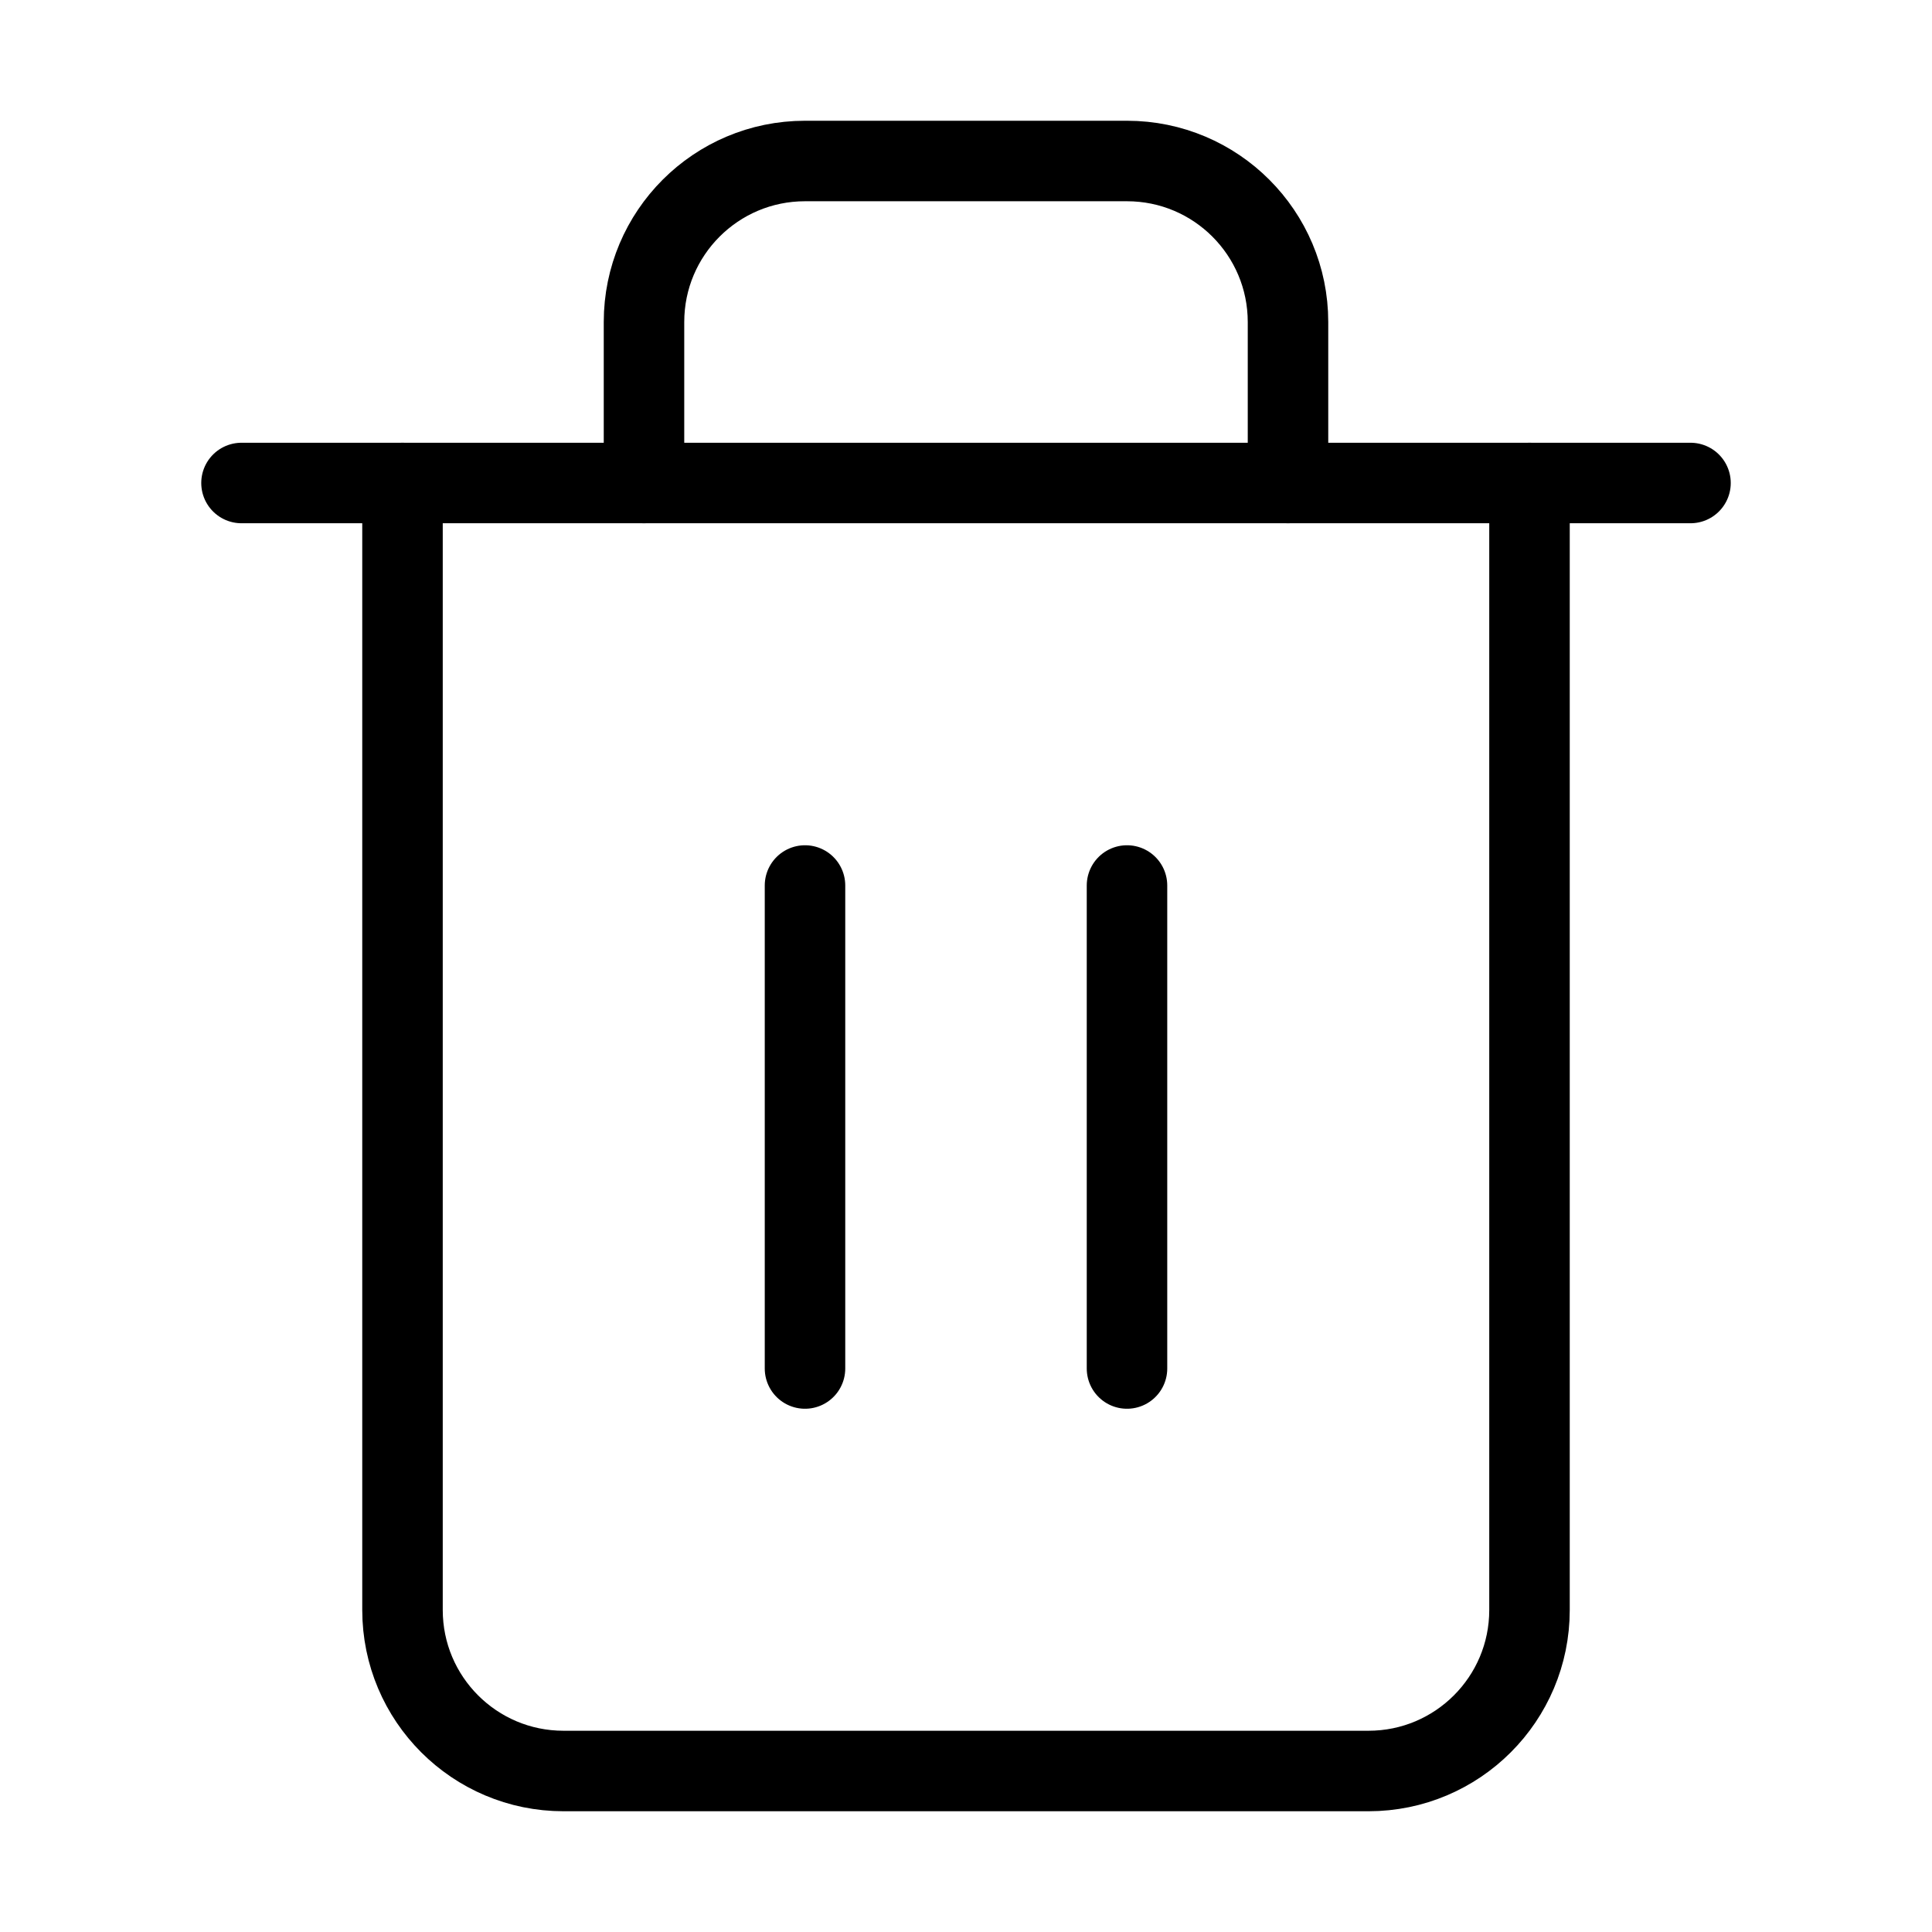
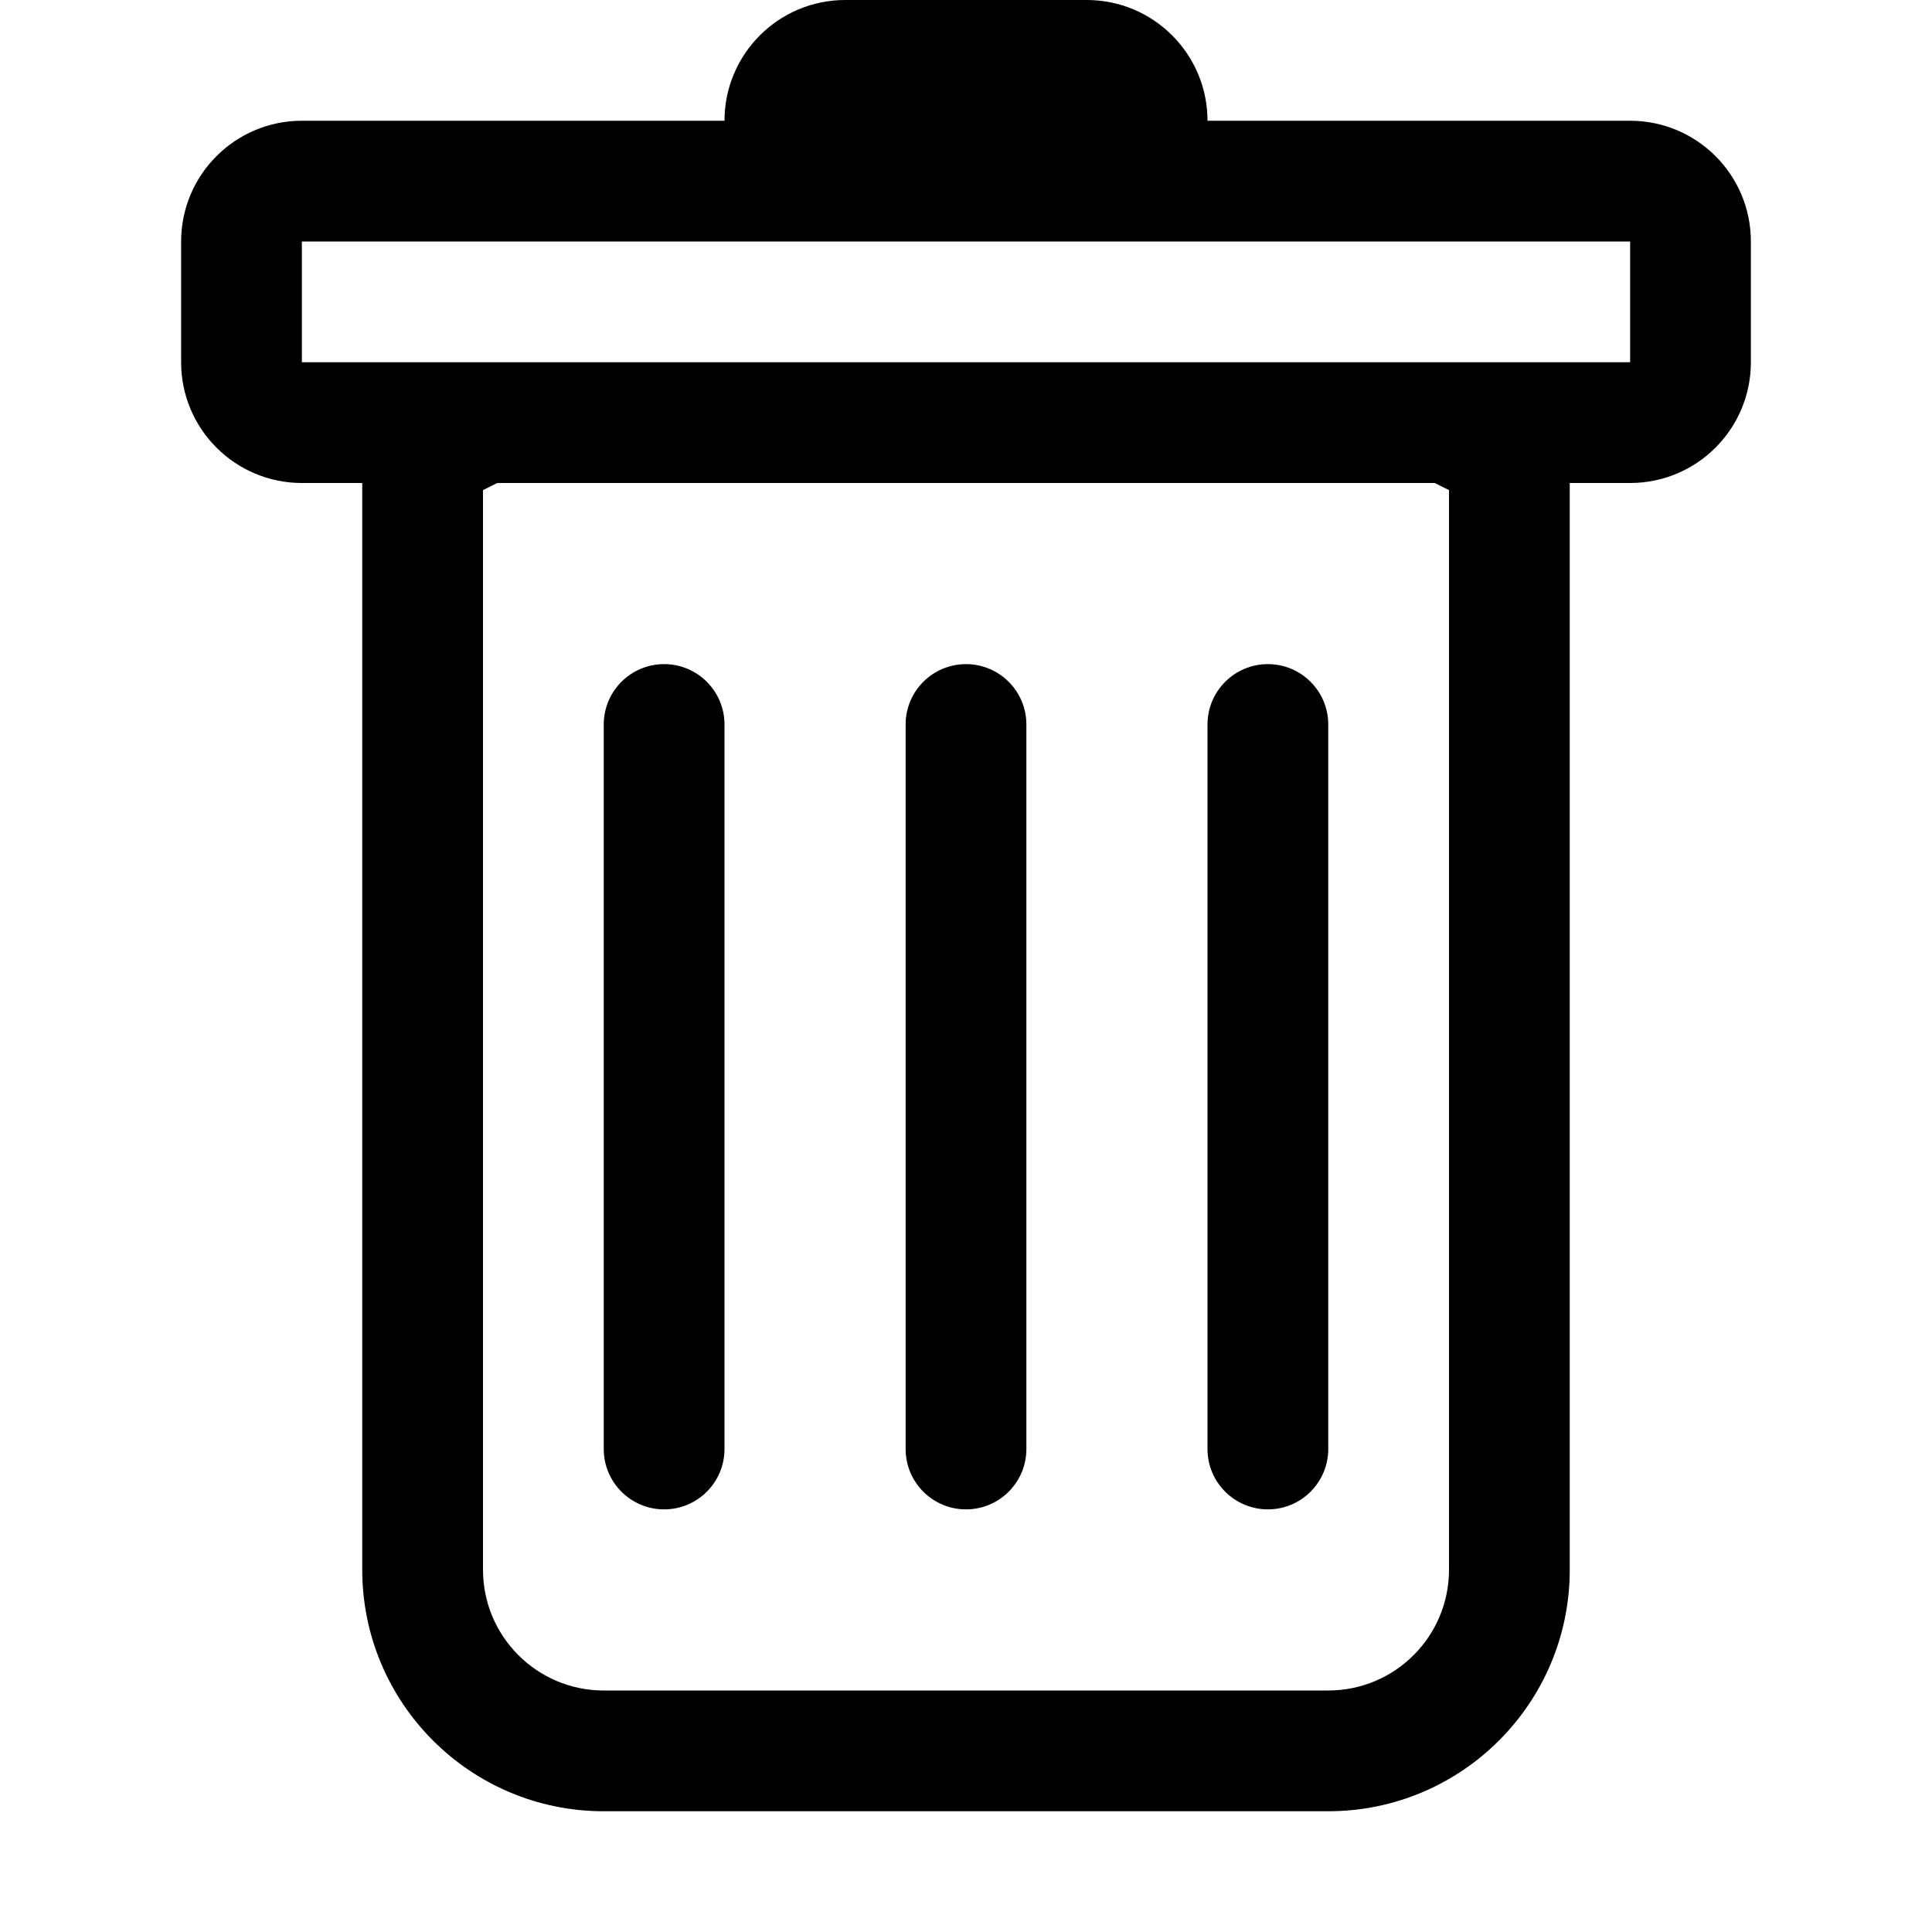
- <svg xmlns="http://www.w3.org/2000/svg" width="20" height="20" viewBox="0 0 24 24" fill="none" stroke="currentColor" stroke-width="1" stroke-linecap="round" stroke-linejoin="round" class="feather feather-trash-2">
-   <polyline points="3 6 5 6 21 6" />
-   <path d="M19 6v14a2 2 0 0 1-2 2H7a2 2 0 0 1-2-2V6m3 0V4a2 2 0 0 1 2-2h4a2 2 0 0 1 2 2v2" />
-   <line x1="10" y1="11" x2="10" y2="17" />
-   <line x1="14" y1="11" x2="14" y2="17" />
+ <svg xmlns="http://www.w3.org/2000/svg" width="16" height="16" fill="currentColor" class="bi bi-trash" viewBox="0 0 16 16">
+   <path d="M5.5 5.5A.5.5 0 0 1 6 6v6a.5.5 0 0 1-1 0V6a.5.5 0 0 1 .5-.5zm2.5 0a.5.5 0 0 1 .5.5v6a.5.5 0 0 1-1 0V6a.5.5 0 0 1 .5-.5zm3 .5a.5.5 0 0 0-1 0v6a.5.5 0 0 0 1 0V6z" />
+   <path fill-rule="evenodd" d="M14.5 3a1 1 0 0 1-1 1H13v9a2 2 0 0 1-2 2H5a2 2 0 0 1-2-2V4h-.5a1 1 0 0 1-1-1V2a1 1 0 0 1 1-1H6a1 1 0 0 1 1-1h2a1 1 0 0 1 1 1h3.5a1 1 0 0 1 1 1v1zM4.118 4 4 4.059V13a1 1 0 0 0 1 1h6a1 1 0 0 0 1-1V4.059L11.882 4H4.118zM2.5 3V2h11v1h-11z" />
</svg>
